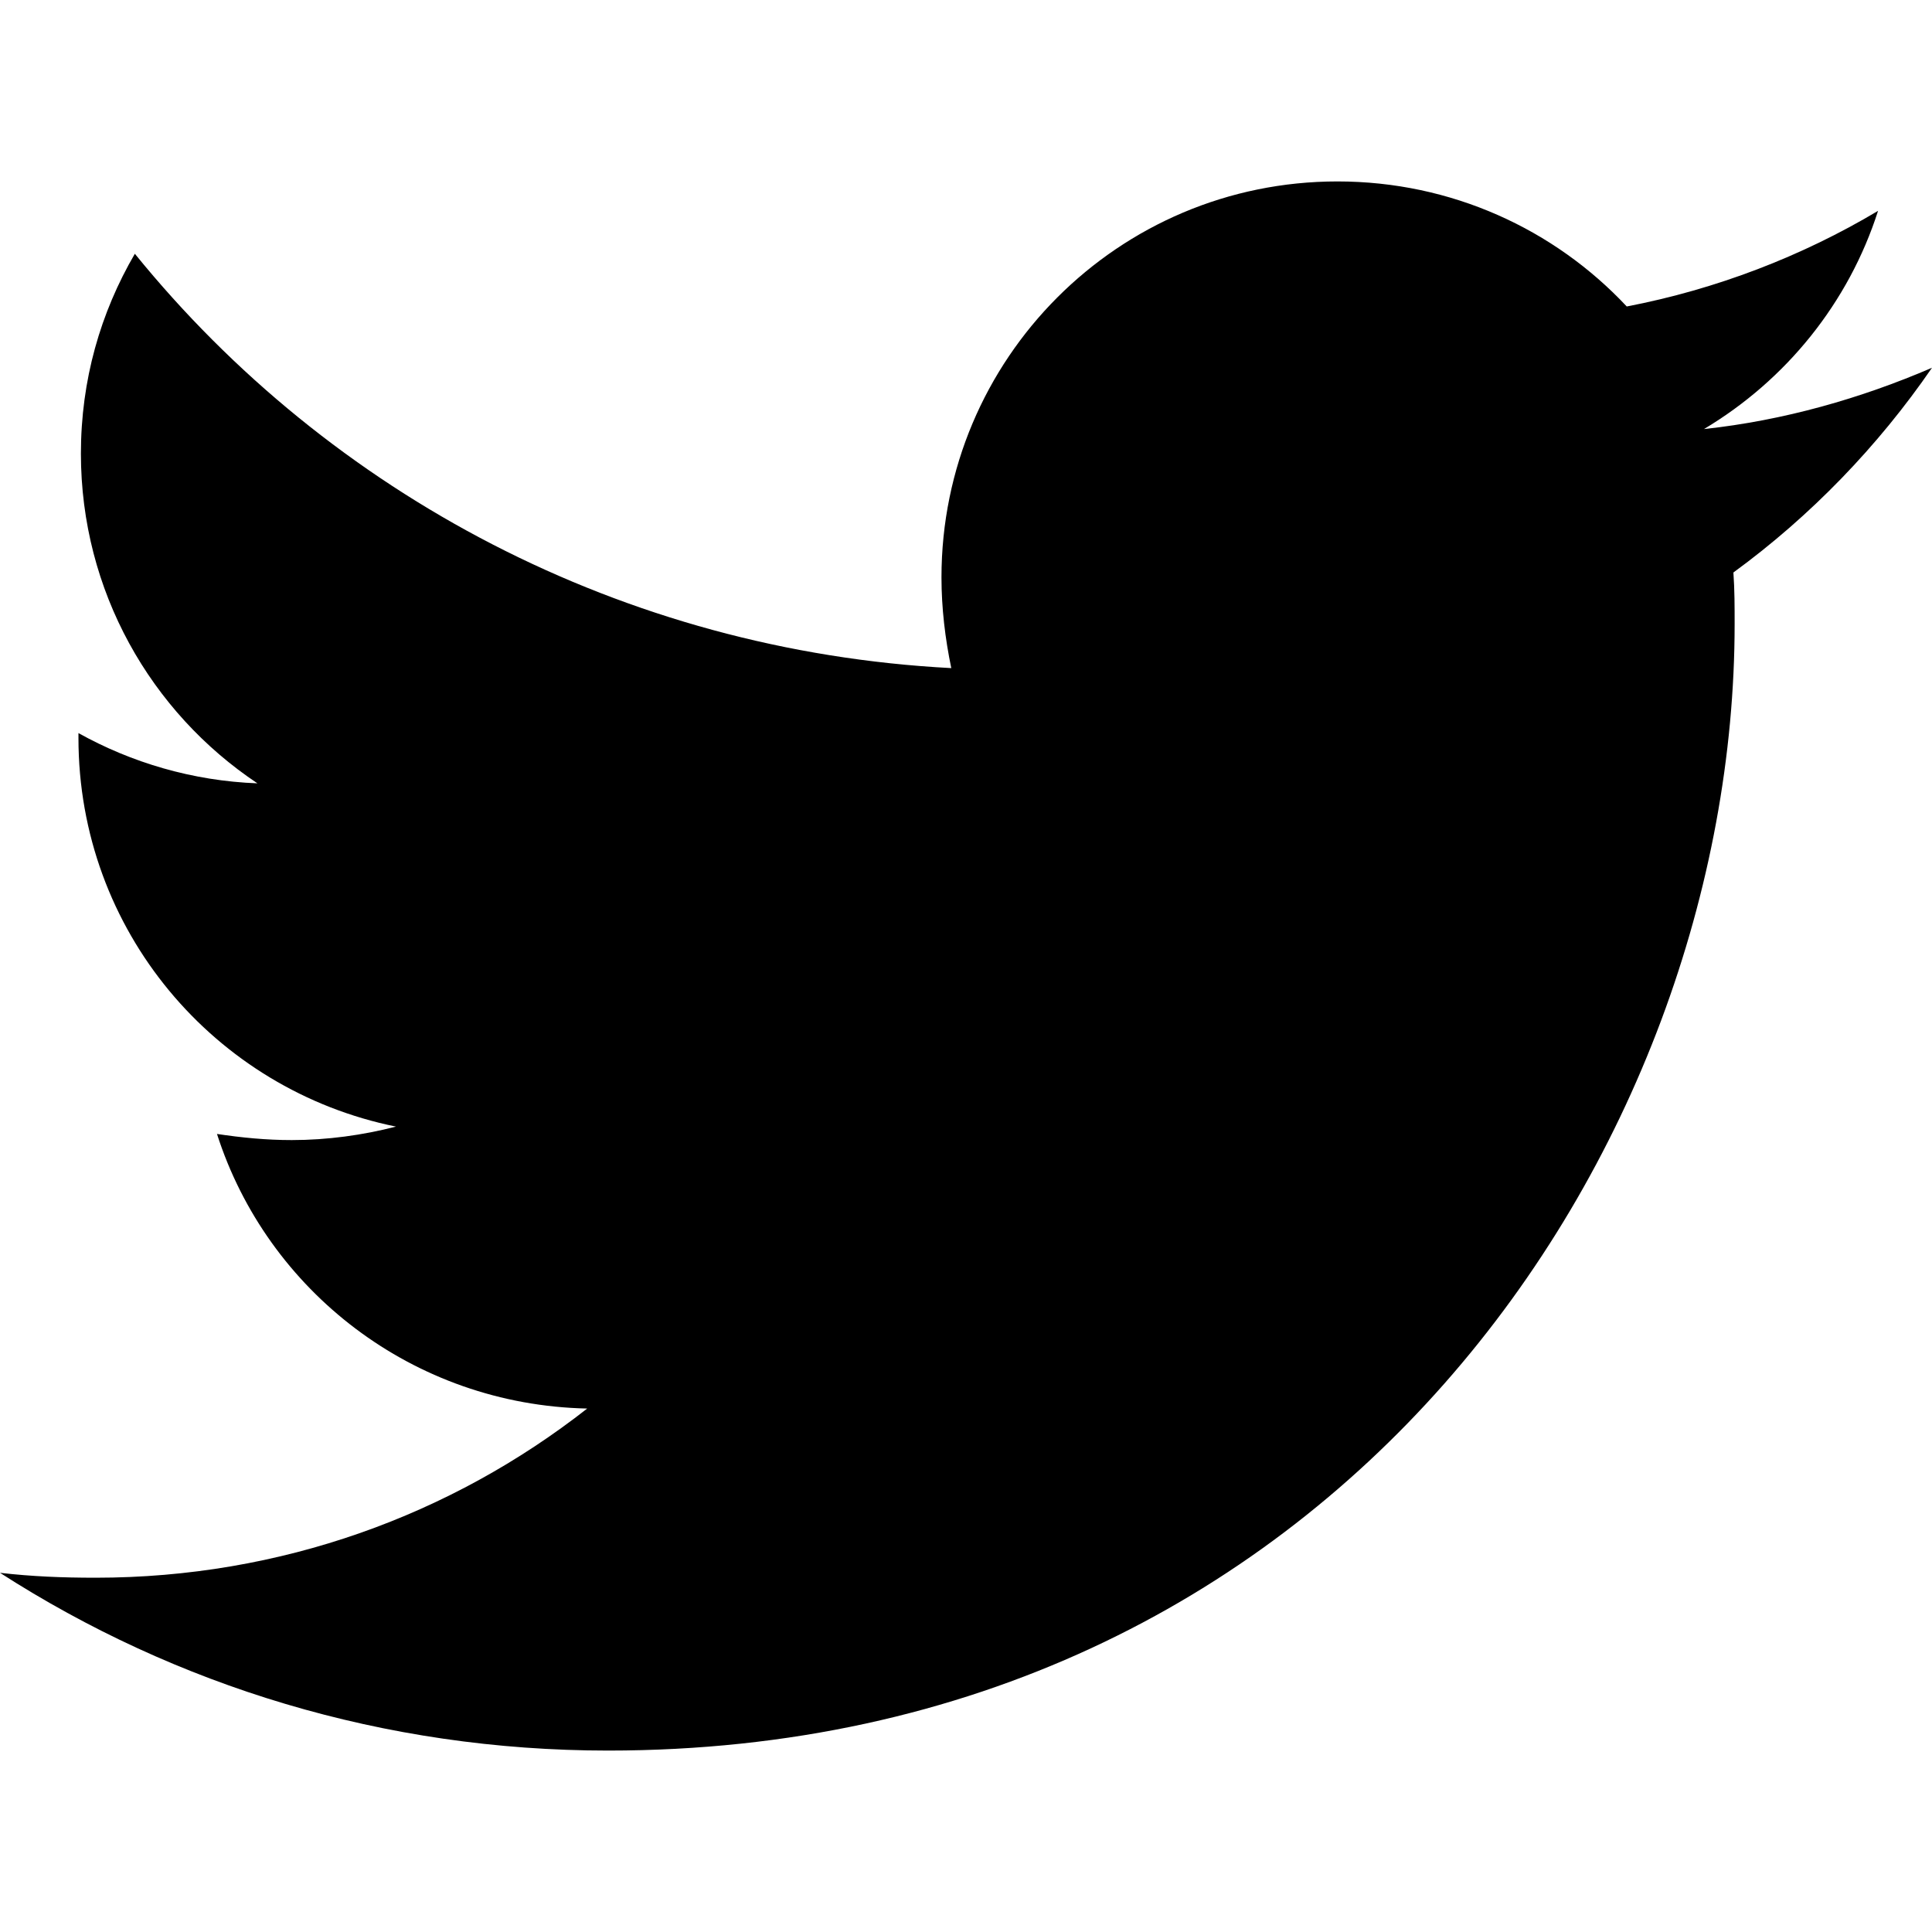
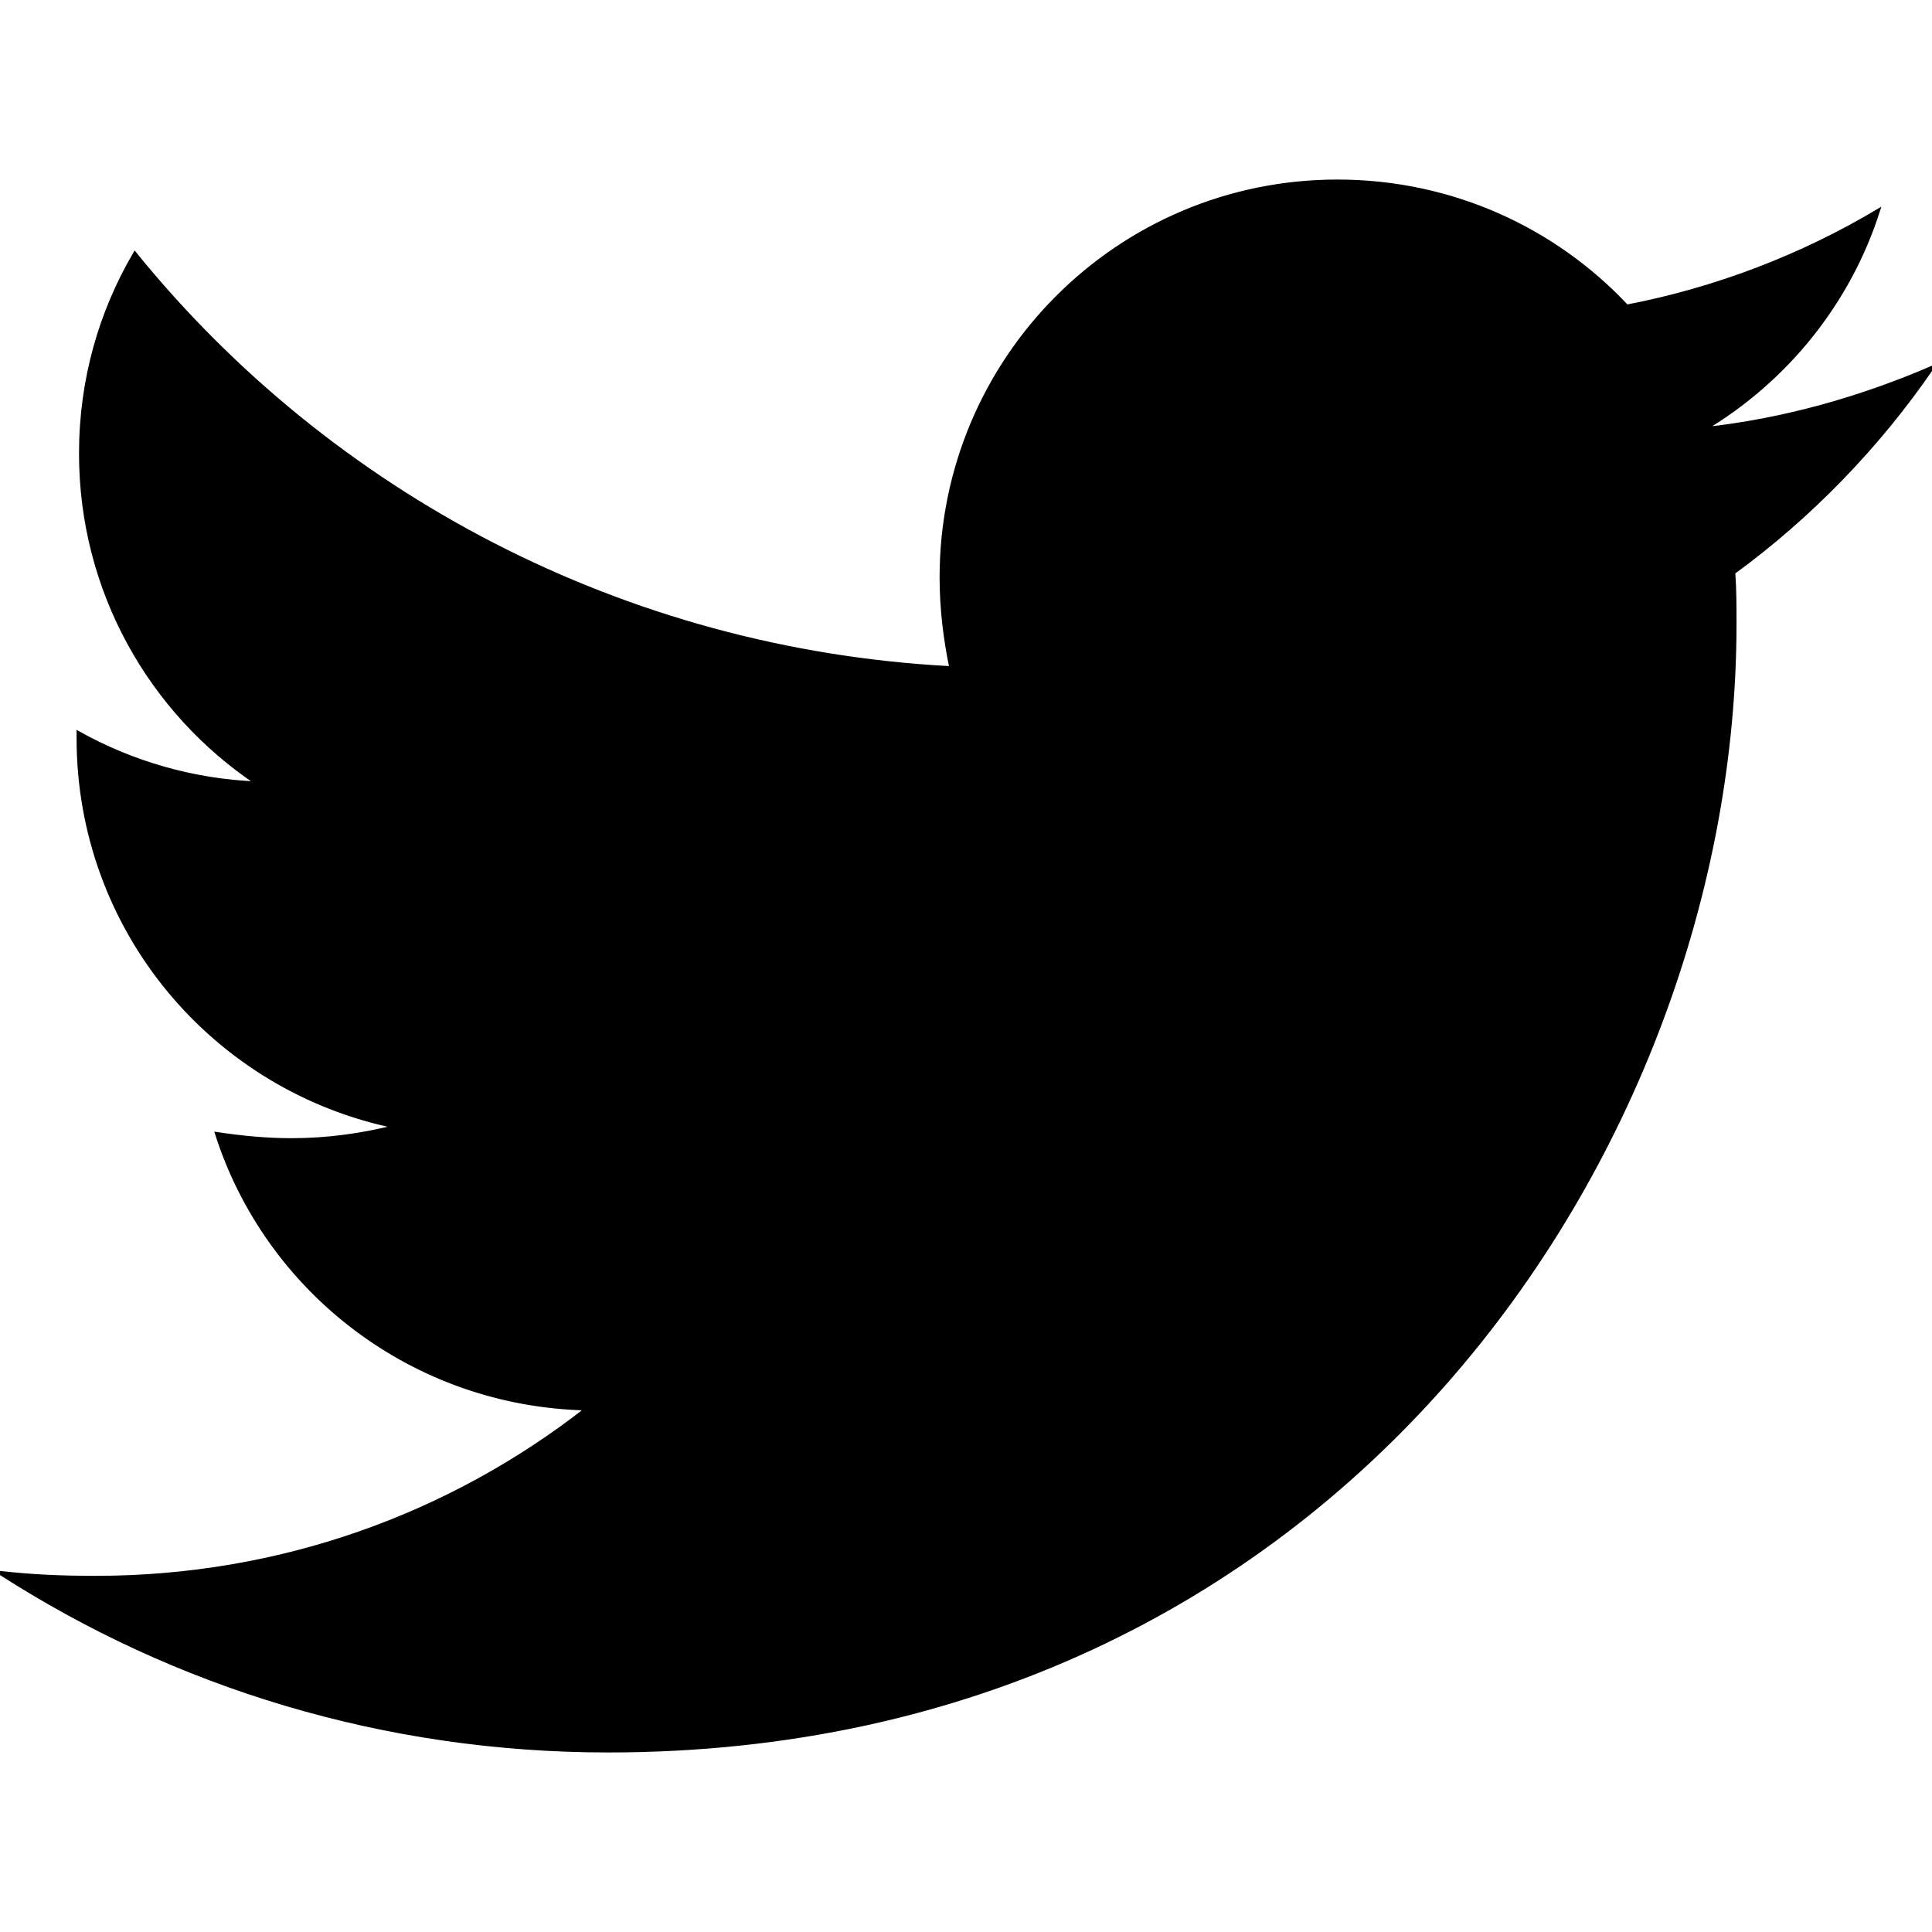
- <svg xmlns="http://www.w3.org/2000/svg" viewBox="0 0 512 512" aria-hidden="true">
+ <svg xmlns="http://www.w3.org/2000/svg" viewBox="0 0 512 512" aria-hidden="true" stroke="currentColor" fill="currentColor">
  <path d="M459.37 151.716c.325 4.548.325 9.097.325 13.645 0 138.72-105.583 298.558-298.558 298.558-59.452 0-114.68-17.219-161.137-47.106 8.447.974 16.568 1.299 25.34 1.299 49.055 0 94.213-16.568 130.274-44.832-46.132-.975-84.792-31.188-98.112-72.772 6.498.974 12.995 1.624 19.818 1.624 9.421 0 18.843-1.3 27.614-3.573-48.081-9.747-84.143-51.98-84.143-102.985v-1.299c13.969 7.797 30.214 12.67 47.431 13.319-28.264-18.843-46.781-51.005-46.781-87.391 0-19.492 5.197-37.36 14.294-52.954 51.655 63.675 129.3 105.258 216.365 109.807-1.624-7.797-2.599-15.918-2.599-24.04 0-57.828 46.782-104.934 104.934-104.934 30.213 0 57.502 12.67 76.67 33.137 23.715-4.548 46.456-13.32 66.599-25.34-7.798 24.366-24.366 44.833-46.132 57.827 21.117-2.273 41.584-8.122 60.426-16.243-14.292 20.791-32.161 39.308-52.628 54.253z" />
</svg>
